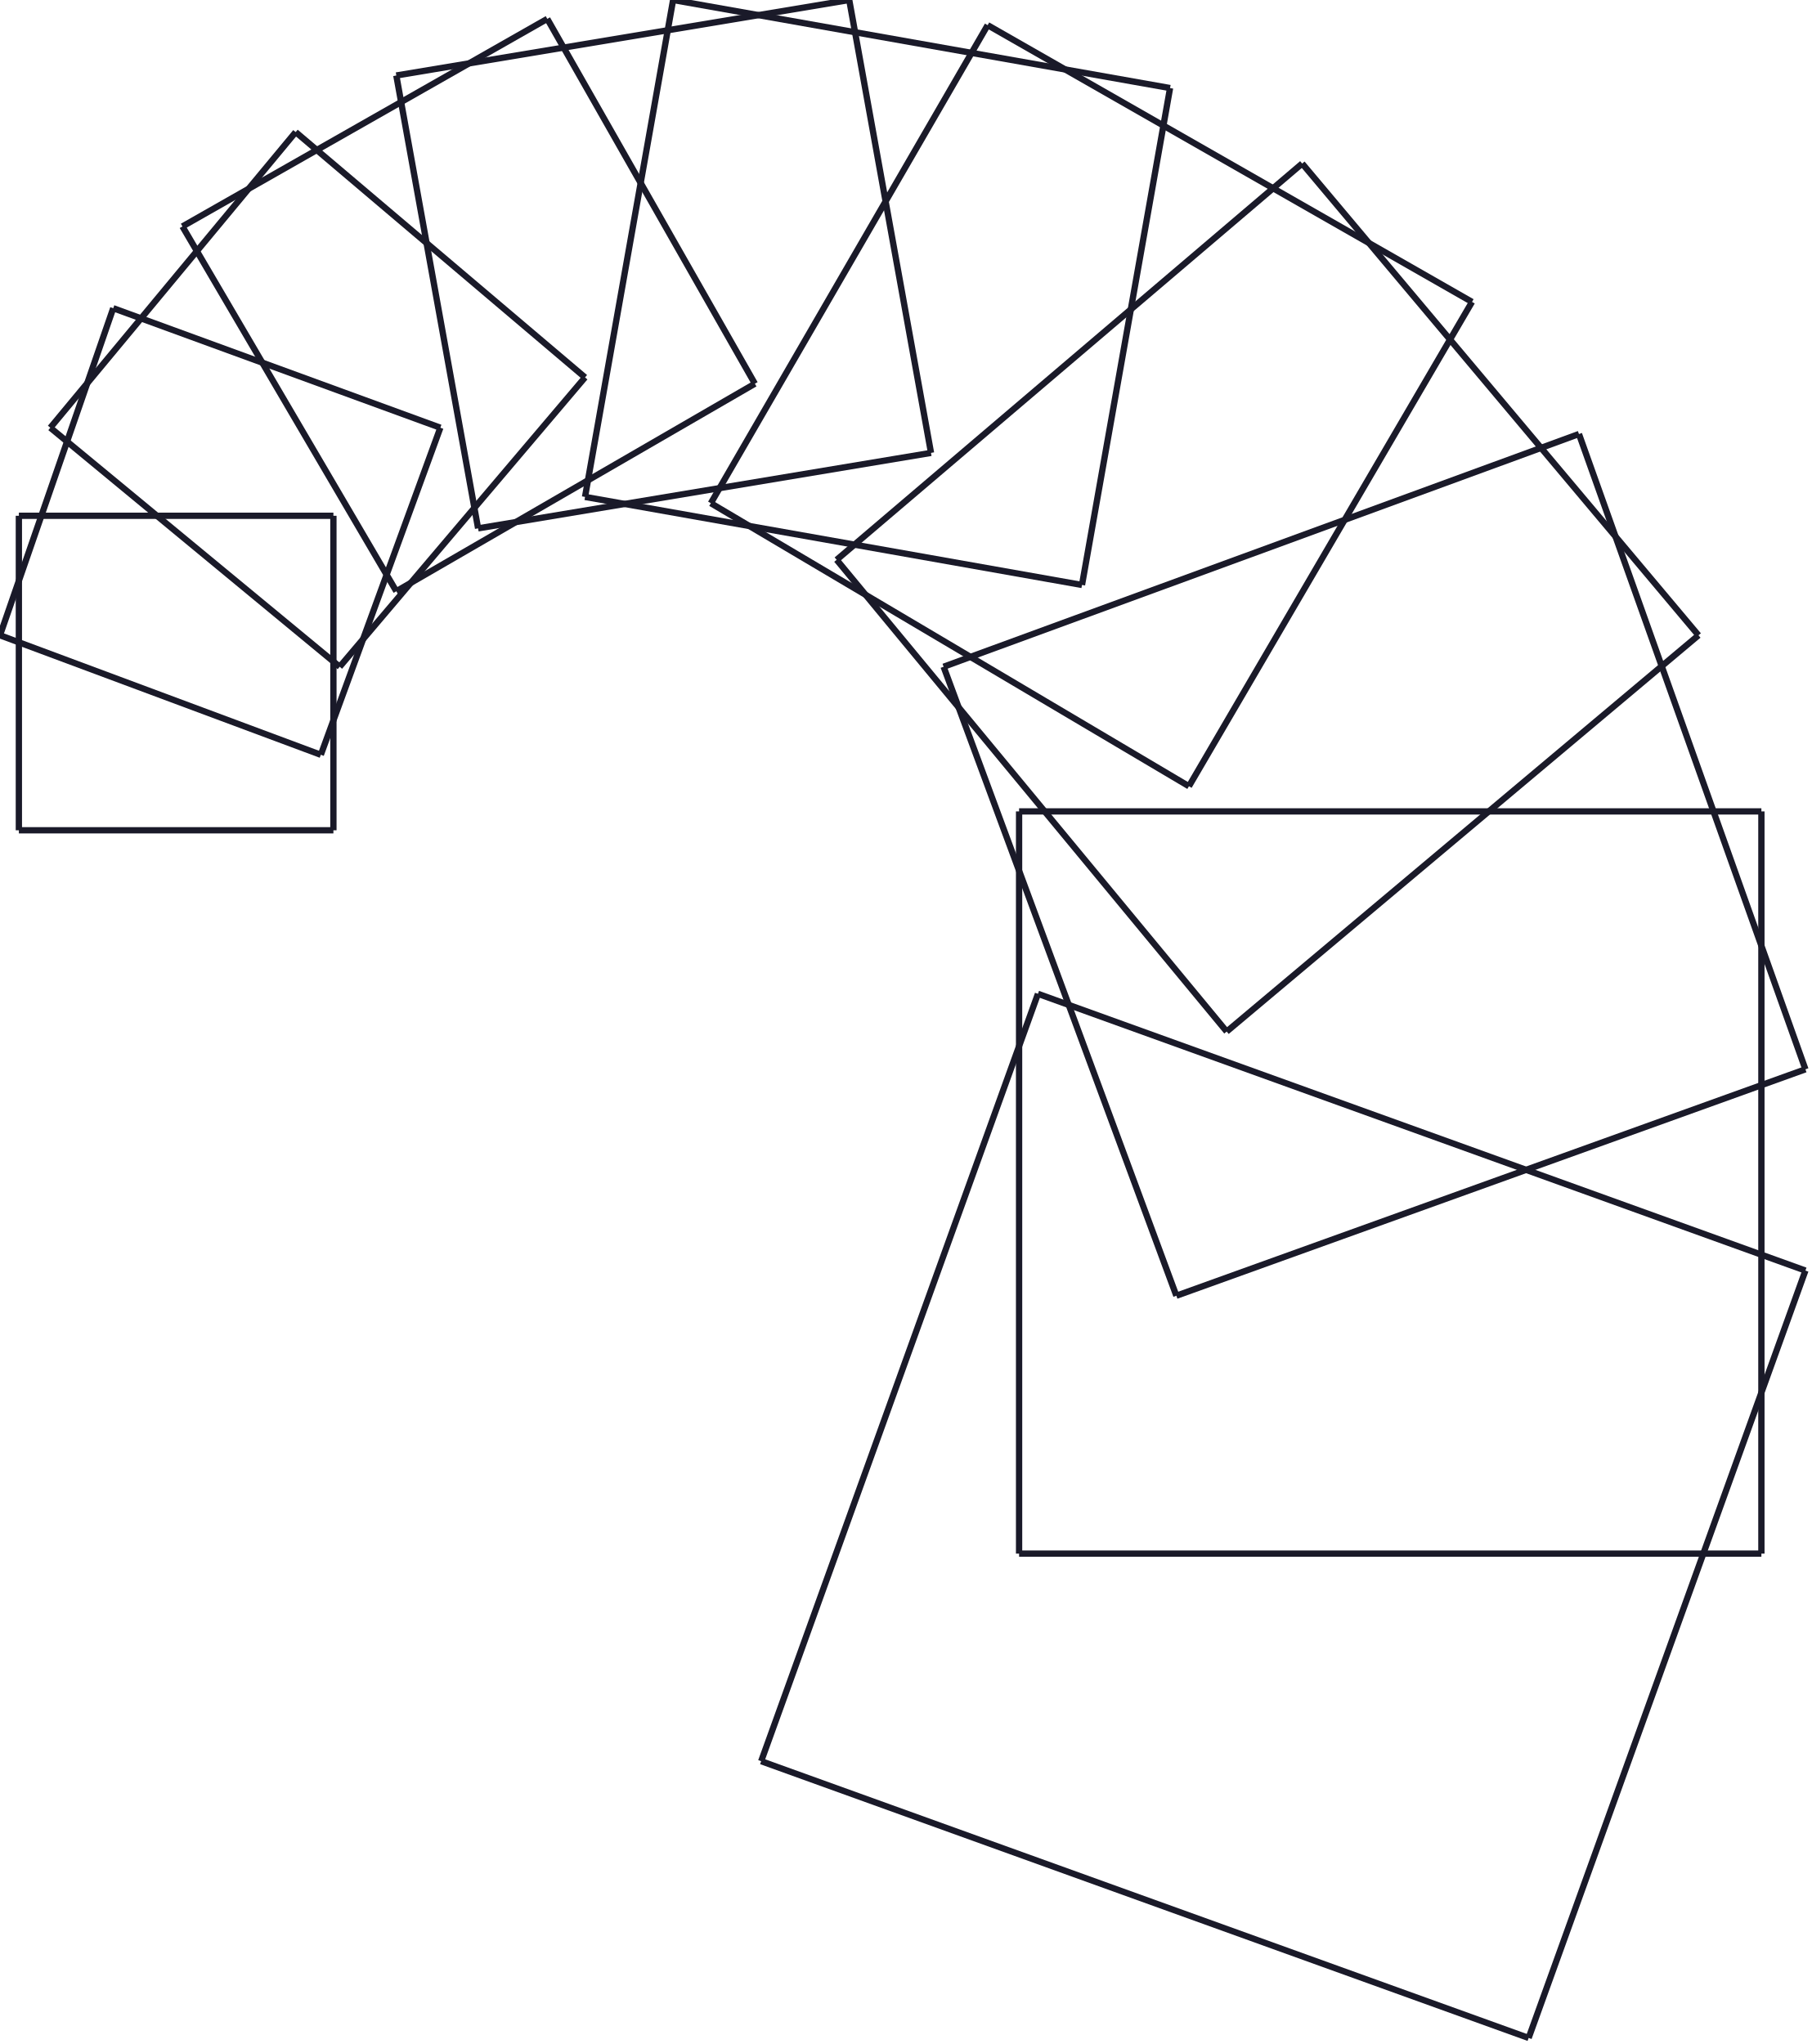
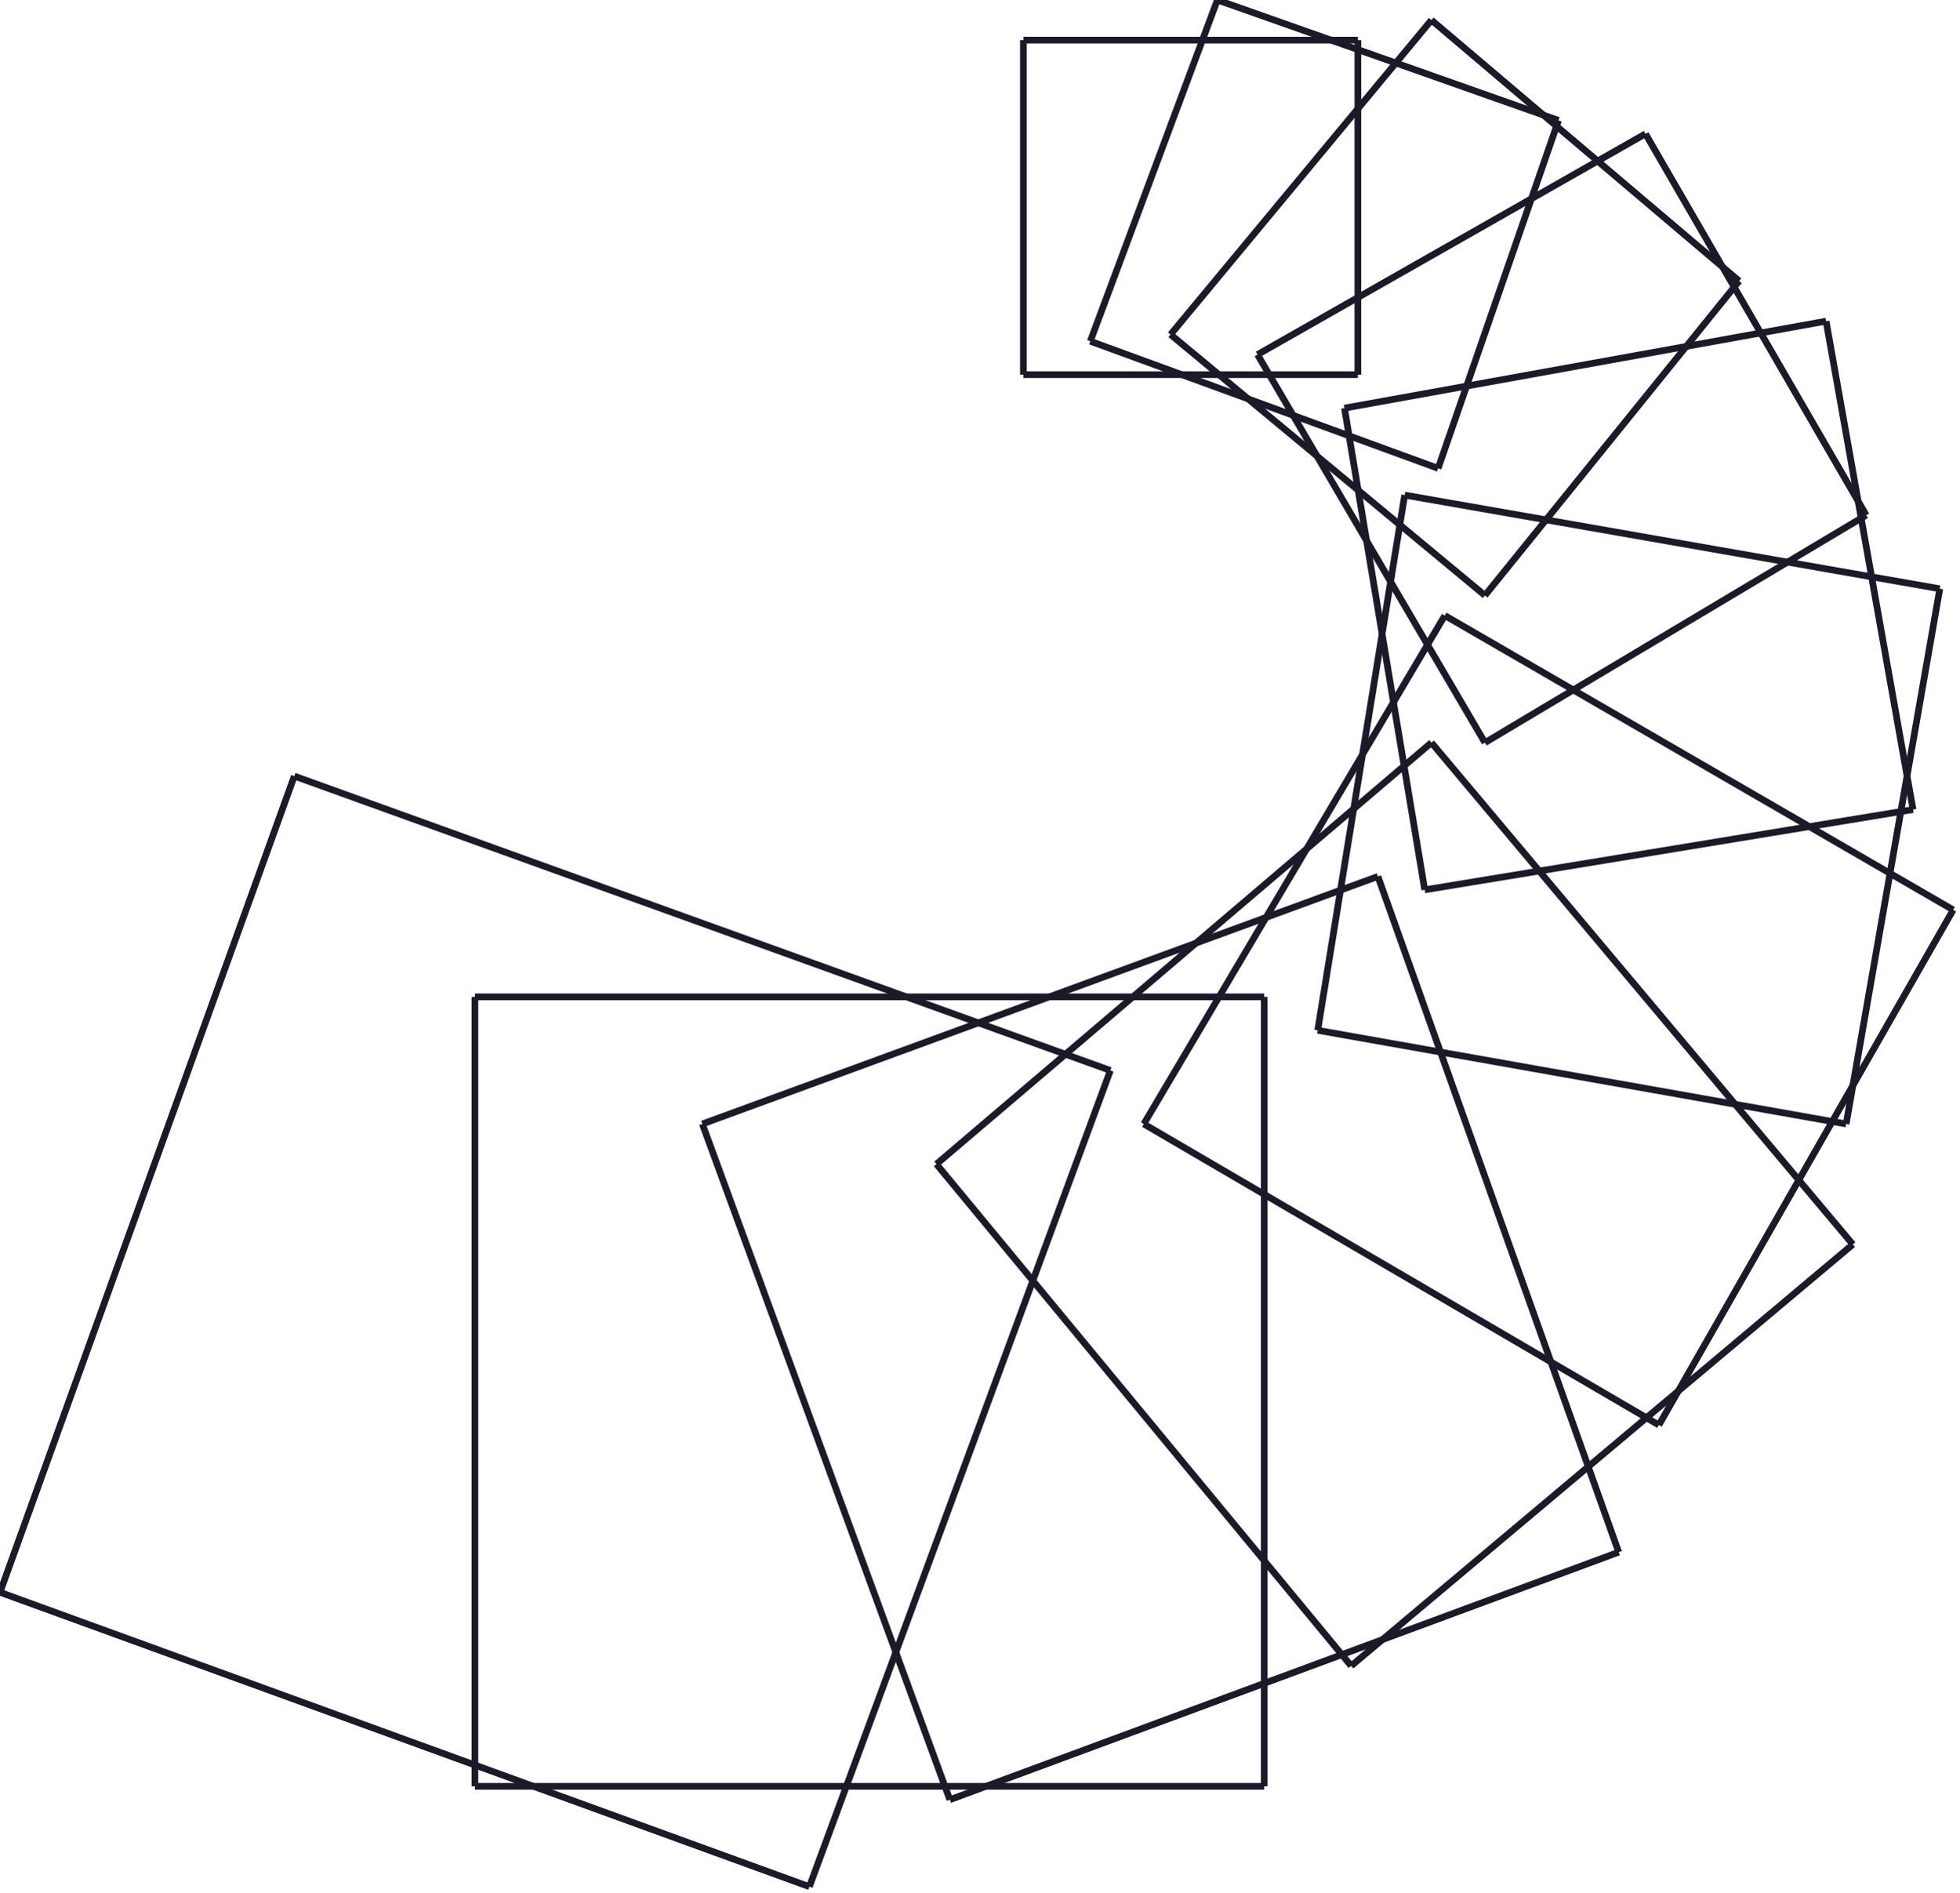
<svg xmlns="http://www.w3.org/2000/svg" baseProfile="tiny" height="100%" version="1.2" width="100%">
  <defs />
-   <line stroke="rgb(10%,10%,16%)" x1="53" x2="3" y1="132" y2="132" />
-   <line stroke="rgb(10%,10%,16%)" x1="3" x2="3" y1="132" y2="82" />
-   <line stroke="rgb(10%,10%,16%)" x1="3" x2="53" y1="82" y2="82" />
-   <line stroke="rgb(10%,10%,16%)" x1="53" x2="53" y1="82" y2="132" />
-   <line stroke="rgb(10%,10%,16%)" x1="51" x2="0" y1="120" y2="101" />
-   <line stroke="rgb(10%,10%,16%)" x1="0" x2="18" y1="101" y2="49" />
-   <line stroke="rgb(10%,10%,16%)" x1="18" x2="70" y1="49" y2="68" />
-   <line stroke="rgb(10%,10%,16%)" x1="70" x2="51" y1="68" y2="120" />
-   <line stroke="rgb(10%,10%,16%)" x1="54" x2="8" y1="106" y2="68" />
-   <line stroke="rgb(10%,10%,16%)" x1="8" x2="47" y1="68" y2="21" />
-   <line stroke="rgb(10%,10%,16%)" x1="47" x2="93" y1="21" y2="60" />
-   <line stroke="rgb(10%,10%,16%)" x1="93" x2="54" y1="60" y2="106" />
-   <line stroke="rgb(10%,10%,16%)" x1="63" x2="29" y1="94" y2="36" />
-   <line stroke="rgb(10%,10%,16%)" x1="29" x2="87" y1="36" y2="3" />
-   <line stroke="rgb(10%,10%,16%)" x1="87" x2="120" y1="3" y2="61" />
-   <line stroke="rgb(10%,10%,16%)" x1="120" x2="63" y1="61" y2="94" />
-   <line stroke="rgb(10%,10%,16%)" x1="76" x2="63" y1="84" y2="12" />
-   <line stroke="rgb(10%,10%,16%)" x1="63" x2="135" y1="12" y2="0" />
-   <line stroke="rgb(10%,10%,16%)" x1="135" x2="148" y1="0" y2="72" />
-   <line stroke="rgb(10%,10%,16%)" x1="148" x2="76" y1="72" y2="84" />
-   <line stroke="rgb(10%,10%,16%)" x1="93" x2="107" y1="79" y2="0" />
-   <line stroke="rgb(10%,10%,16%)" x1="107" x2="186" y1="0" y2="14" />
-   <line stroke="rgb(10%,10%,16%)" x1="186" x2="172" y1="14" y2="93" />
-   <line stroke="rgb(10%,10%,16%)" x1="172" x2="93" y1="93" y2="79" />
-   <line stroke="rgb(10%,10%,16%)" x1="113" x2="157" y1="80" y2="4" />
-   <line stroke="rgb(10%,10%,16%)" x1="157" x2="234" y1="4" y2="48" />
-   <line stroke="rgb(10%,10%,16%)" x1="234" x2="189" y1="48" y2="125" />
-   <line stroke="rgb(10%,10%,16%)" x1="189" x2="113" y1="125" y2="80" />
-   <line stroke="rgb(10%,10%,16%)" x1="133" x2="207" y1="89" y2="26" />
-   <line stroke="rgb(10%,10%,16%)" x1="207" x2="270" y1="26" y2="101" />
-   <line stroke="rgb(10%,10%,16%)" x1="270" x2="195" y1="101" y2="164" />
-   <line stroke="rgb(10%,10%,16%)" x1="195" x2="133" y1="164" y2="89" />
-   <line stroke="rgb(10%,10%,16%)" x1="150" x2="251" y1="106" y2="69" />
-   <line stroke="rgb(10%,10%,16%)" x1="251" x2="287" y1="69" y2="170" />
-   <line stroke="rgb(10%,10%,16%)" x1="287" x2="187" y1="170" y2="206" />
-   <line stroke="rgb(10%,10%,16%)" x1="187" x2="150" y1="206" y2="106" />
-   <line stroke="rgb(10%,10%,16%)" x1="162" x2="280" y1="129" y2="129" />
-   <line stroke="rgb(10%,10%,16%)" x1="280" x2="280" y1="129" y2="247" />
-   <line stroke="rgb(10%,10%,16%)" x1="280" x2="162" y1="247" y2="247" />
-   <line stroke="rgb(10%,10%,16%)" x1="162" x2="162" y1="247" y2="129" />
-   <line stroke="rgb(10%,10%,16%)" x1="165" x2="287" y1="158" y2="202" />
-   <line stroke="rgb(10%,10%,16%)" x1="287" x2="243" y1="202" y2="324" />
-   <line stroke="rgb(10%,10%,16%)" x1="243" x2="121" y1="324" y2="280" />
-   <line stroke="rgb(10%,10%,16%)" x1="121" x2="165" y1="280" y2="158" />
+   <line stroke="rgb(10%,10%,16%)" x1="153" x2="153" y1="56" y2="6" />
+   <line stroke="rgb(10%,10%,16%)" x1="153" x2="203" y1="6" y2="6" />
+   <line stroke="rgb(10%,10%,16%)" x1="203" x2="203" y1="6" y2="56" />
+   <line stroke="rgb(10%,10%,16%)" x1="203" x2="153" y1="56" y2="56" />
+   <line stroke="rgb(10%,10%,16%)" x1="163" x2="182" y1="51" y2="0" />
+   <line stroke="rgb(10%,10%,16%)" x1="182" x2="233" y1="0" y2="18" />
+   <line stroke="rgb(10%,10%,16%)" x1="233" x2="215" y1="18" y2="70" />
+   <line stroke="rgb(10%,10%,16%)" x1="215" x2="163" y1="70" y2="51" />
+   <line stroke="rgb(10%,10%,16%)" x1="175" x2="214" y1="50" y2="3" />
+   <line stroke="rgb(10%,10%,16%)" x1="214" x2="260" y1="3" y2="42" />
+   <line stroke="rgb(10%,10%,16%)" x1="260" x2="222" y1="42" y2="89" />
+   <line stroke="rgb(10%,10%,16%)" x1="222" x2="175" y1="89" y2="50" />
+   <line stroke="rgb(10%,10%,16%)" x1="188" x2="246" y1="53" y2="20" />
+   <line stroke="rgb(10%,10%,16%)" x1="246" x2="279" y1="20" y2="77" />
+   <line stroke="rgb(10%,10%,16%)" x1="279" x2="222" y1="77" y2="111" />
+   <line stroke="rgb(10%,10%,16%)" x1="222" x2="188" y1="111" y2="53" />
+   <line stroke="rgb(10%,10%,16%)" x1="201" x2="273" y1="61" y2="48" />
+   <line stroke="rgb(10%,10%,16%)" x1="273" x2="286" y1="48" y2="121" />
+   <line stroke="rgb(10%,10%,16%)" x1="286" x2="213" y1="121" y2="133" />
+   <line stroke="rgb(10%,10%,16%)" x1="213" x2="201" y1="133" y2="61" />
+   <line stroke="rgb(10%,10%,16%)" x1="210" x2="290" y1="74" y2="88" />
+   <line stroke="rgb(10%,10%,16%)" x1="290" x2="276" y1="88" y2="168" />
+   <line stroke="rgb(10%,10%,16%)" x1="276" x2="197" y1="168" y2="154" />
+   <line stroke="rgb(10%,10%,16%)" x1="197" x2="210" y1="154" y2="74" />
+   <line stroke="rgb(10%,10%,16%)" x1="216" x2="292" y1="92" y2="136" />
+   <line stroke="rgb(10%,10%,16%)" x1="292" x2="248" y1="136" y2="213" />
+   <line stroke="rgb(10%,10%,16%)" x1="248" x2="171" y1="213" y2="168" />
+   <line stroke="rgb(10%,10%,16%)" x1="171" x2="216" y1="168" y2="92" />
+   <line stroke="rgb(10%,10%,16%)" x1="214" x2="277" y1="111" y2="186" />
+   <line stroke="rgb(10%,10%,16%)" x1="277" x2="202" y1="186" y2="249" />
+   <line stroke="rgb(10%,10%,16%)" x1="202" x2="140" y1="249" y2="174" />
+   <line stroke="rgb(10%,10%,16%)" x1="140" x2="214" y1="174" y2="111" />
+   <line stroke="rgb(10%,10%,16%)" x1="206" x2="242" y1="131" y2="232" />
+   <line stroke="rgb(10%,10%,16%)" x1="242" x2="142" y1="232" y2="269" />
+   <line stroke="rgb(10%,10%,16%)" x1="142" x2="105" y1="269" y2="168" />
+   <line stroke="rgb(10%,10%,16%)" x1="105" x2="206" y1="168" y2="131" />
+   <line stroke="rgb(10%,10%,16%)" x1="189" x2="189" y1="149" y2="267" />
+   <line stroke="rgb(10%,10%,16%)" x1="189" x2="71" y1="267" y2="267" />
+   <line stroke="rgb(10%,10%,16%)" x1="71" x2="71" y1="267" y2="149" />
+   <line stroke="rgb(10%,10%,16%)" x1="71" x2="189" y1="149" y2="149" />
+   <line stroke="rgb(10%,10%,16%)" x1="166" x2="121" y1="160" y2="282" />
+   <line stroke="rgb(10%,10%,16%)" x1="121" x2="0" y1="282" y2="238" />
+   <line stroke="rgb(10%,10%,16%)" x1="0" x2="44" y1="238" y2="116" />
+   <line stroke="rgb(10%,10%,16%)" x1="44" x2="166" y1="116" y2="160" />
</svg>
